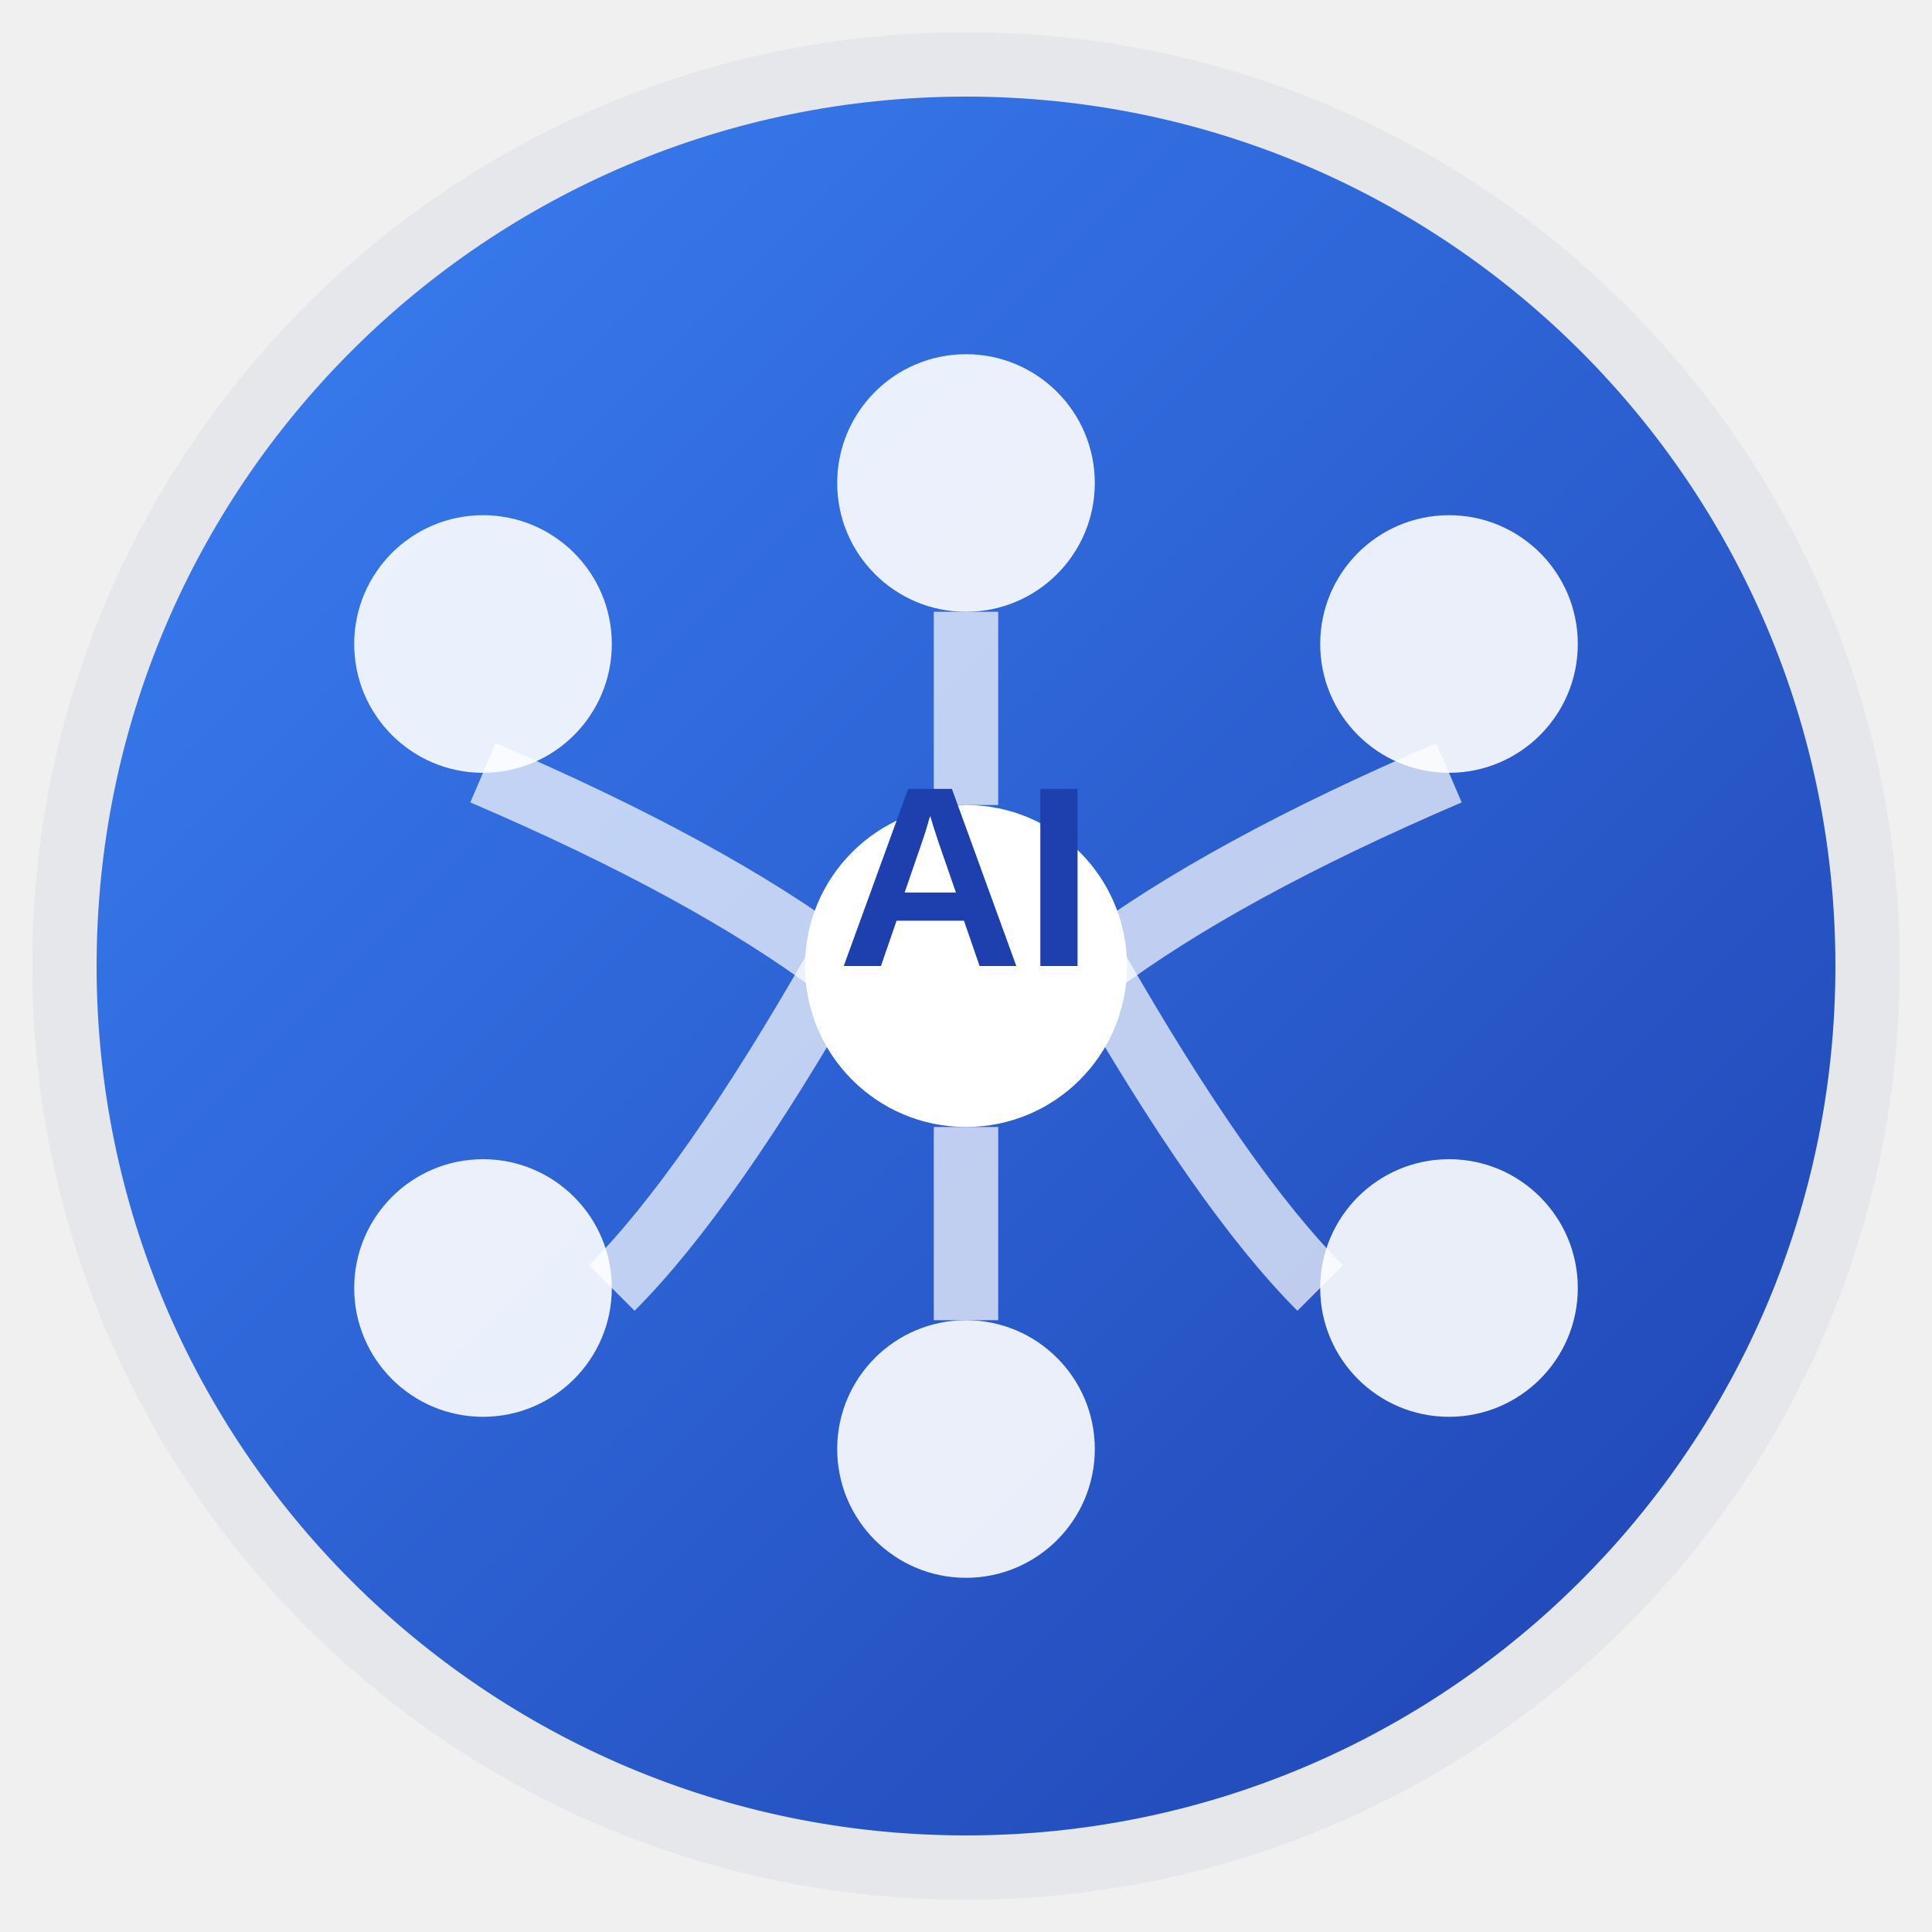
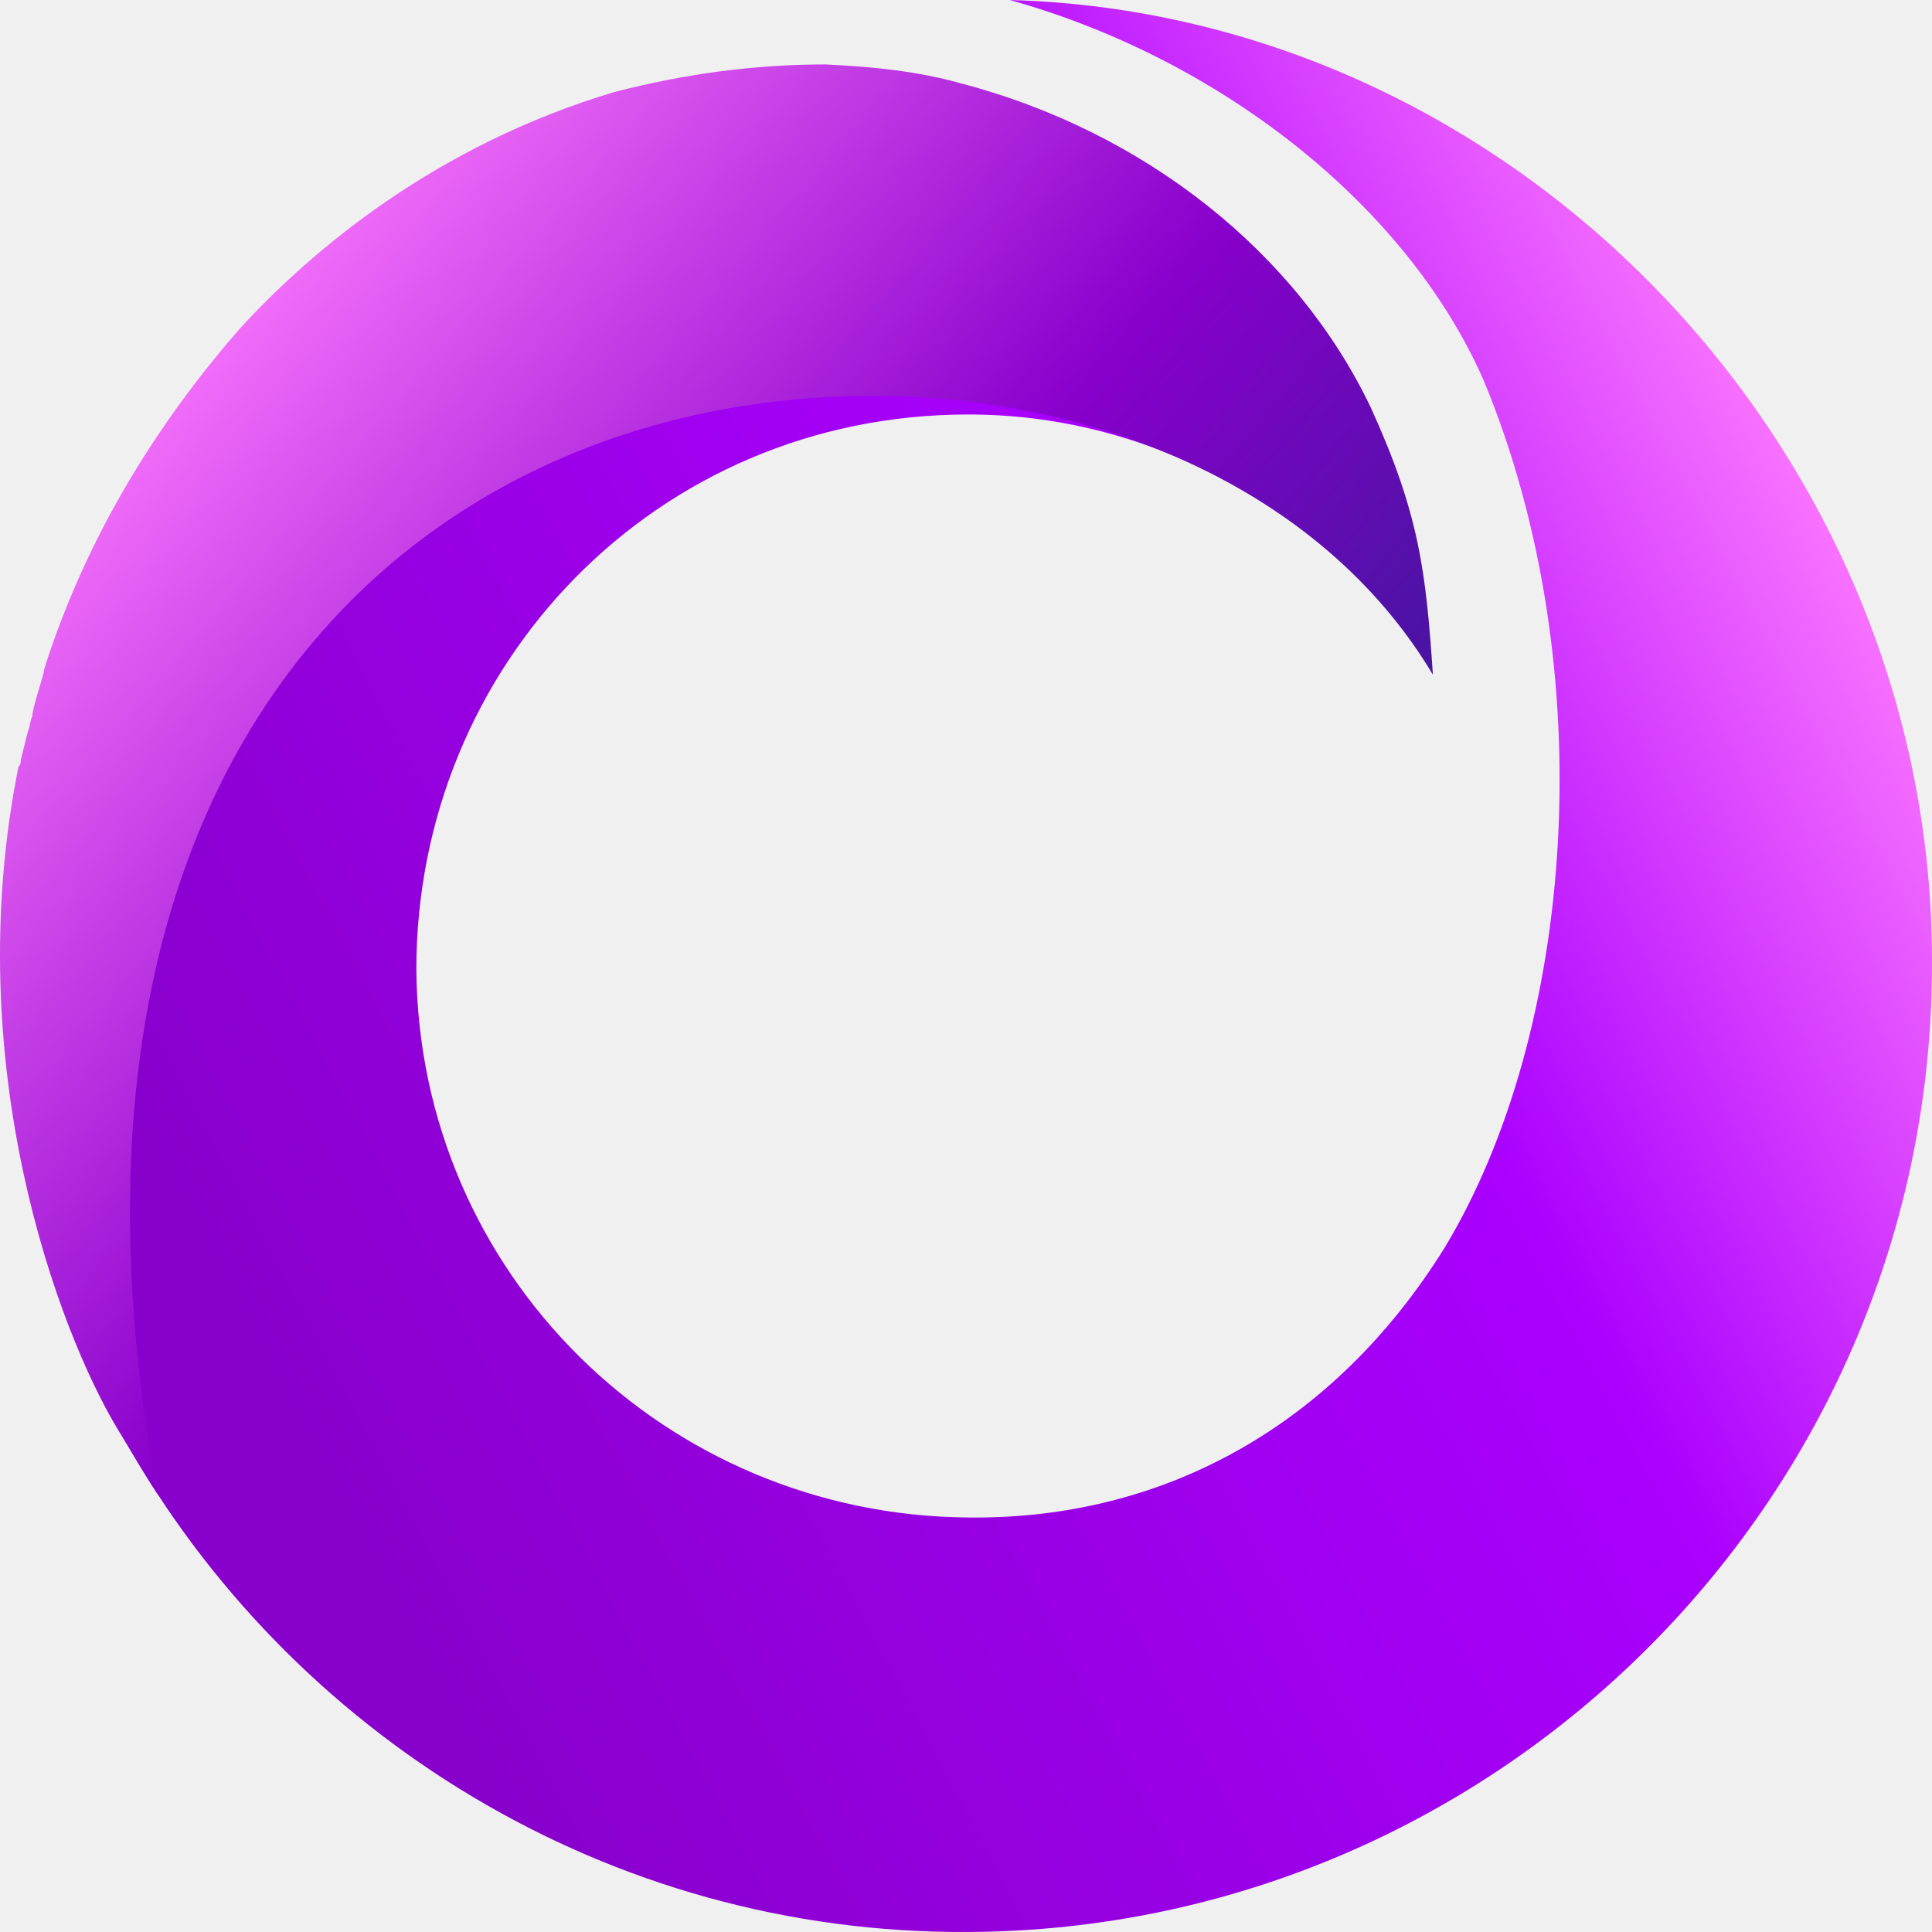
- <svg xmlns="http://www.w3.org/2000/svg" width="60" height="60" viewBox="0 0 60 60" fill="none">
+ <svg xmlns="http://www.w3.org/2000/svg" width="256px" height="256px" viewBox="0 0 256 256" version="1.1" preserveAspectRatio="xMidYMid">
  <defs>
-     <linearGradient id="flowiseGradient" x1="0%" y1="0%" x2="100%" y2="100%">
-       <stop offset="0%" style="stop-color:#3B82F6;stop-opacity:1" />
-       <stop offset="100%" style="stop-color:#1E40AF;stop-opacity:1" />
+     <linearGradient x1="67.345%" y1="-26.004%" x2="-18.523%" y2="22.988%" id="singleStoreLinearGradient-1">
+       <stop stop-color="#FF7BFF" offset="0%" />
+       <stop stop-color="#AA00FF" offset="35.016%" />
+       <stop stop-color="#8800CC" offset="100%" />
+     </linearGradient>
+     <linearGradient x1="36.259%" y1="-19.363%" x2="111.722%" y2="44.998%" id="singleStoreLinearGradient-2">
+       <stop stop-color="#FF7BFF" offset="3.544%" />
+       <stop stop-color="#8800CC" offset="57.654%" />
+       <stop stop-color="#311B92" offset="100%" />
    </linearGradient>
  </defs>
-   <circle cx="30" cy="30" r="28" fill="url(#flowiseGradient)" stroke="#E5E7EB" stroke-width="2" />
-   <circle cx="15" cy="20" r="4" fill="#FFFFFF" opacity="0.9" />
-   <circle cx="30" cy="15" r="4" fill="#FFFFFF" opacity="0.9" />
-   <circle cx="45" cy="20" r="4" fill="#FFFFFF" opacity="0.9" />
-   <circle cx="30" cy="30" r="5" fill="#FFFFFF" />
-   <circle cx="15" cy="40" r="4" fill="#FFFFFF" opacity="0.9" />
-   <circle cx="45" cy="40" r="4" fill="#FFFFFF" opacity="0.9" />
-   <circle cx="30" cy="45" r="4" fill="#FFFFFF" opacity="0.9" />
-   <path d="M15,24 Q22,27 26,30" stroke="#FFFFFF" stroke-width="2" fill="none" opacity="0.7" />
-   <path d="M30,19 L30,25" stroke="#FFFFFF" stroke-width="2" fill="none" opacity="0.7" />
-   <path d="M45,24 Q38,27 34,30" stroke="#FFFFFF" stroke-width="2" fill="none" opacity="0.7" />
-   <path d="M26,30 Q22,37 19,40" stroke="#FFFFFF" stroke-width="2" fill="none" opacity="0.7" />
-   <path d="M34,30 Q38,37 41,40" stroke="#FFFFFF" stroke-width="2" fill="none" opacity="0.7" />
-   <path d="M30,35 L30,41" stroke="#FFFFFF" stroke-width="2" fill="none" opacity="0.7" />
-   <text x="30" y="30" text-anchor="middle" font-family="Arial, sans-serif" font-size="8" fill="#1E40AF" font-weight="bold">AI</text>
+   <g>
+     <path d="M133.793,0 C161.22,7.628 186.209,26.851 196.57,50.345 C212.416,88.486 208.76,136.695 191.39,165.377 C176.762,188.871 154.211,201.381 128.308,201.076 C88.082,200.771 55.475,168.733 55.17,128.457 C55.17,88.18 86.863,54.922 128.308,54.922 C135.012,54.922 144.679,55.852 155.65,60.429 C155.65,60.429 147.763,55.757 127.507,52.619 C69.302,44.991 0.622,89.096 16.468,190.702 C38.41,229.757 80.464,256.304 128.308,255.997 C198.703,255.693 256.299,198.025 255.996,127.236 C255.996,59.499 200.836,1.831 133.793,0 Z" fill="url(#singleStoreLinearGradient-1)" />
+     <path d="M181.636,54.004 C171.884,33.561 151.771,17.389 127.087,10.981 C121.602,9.456 115.812,8.845 109.412,8.54 C99.965,8.54 90.823,9.761 81.376,12.202 C57.911,19.22 41.455,32.95 31.703,43.629 C19.209,57.97 10.981,72.921 6.105,87.872 C6.105,88.177 5.8,88.482 5.8,89.093 C5.496,90.313 4.277,93.975 4.277,94.89 C3.972,95.5 3.972,96.416 3.667,97.026 C3.363,98.247 3.058,99.467 2.753,100.687 C2.753,100.993 2.753,101.298 2.448,101.603 C-5.475,140.964 7.688,176.286 15.611,189.406 C17.593,192.688 19.22,195.426 20.851,197.938 C2.871,100.299 54.559,53.698 113.374,52.478 C144.153,51.868 174.931,64.378 189.864,89.398 C188.949,75.667 188.035,68.039 181.636,54.004 Z" fill="url(#singleStoreLinearGradient-2)" />
+   </g>
</svg>
